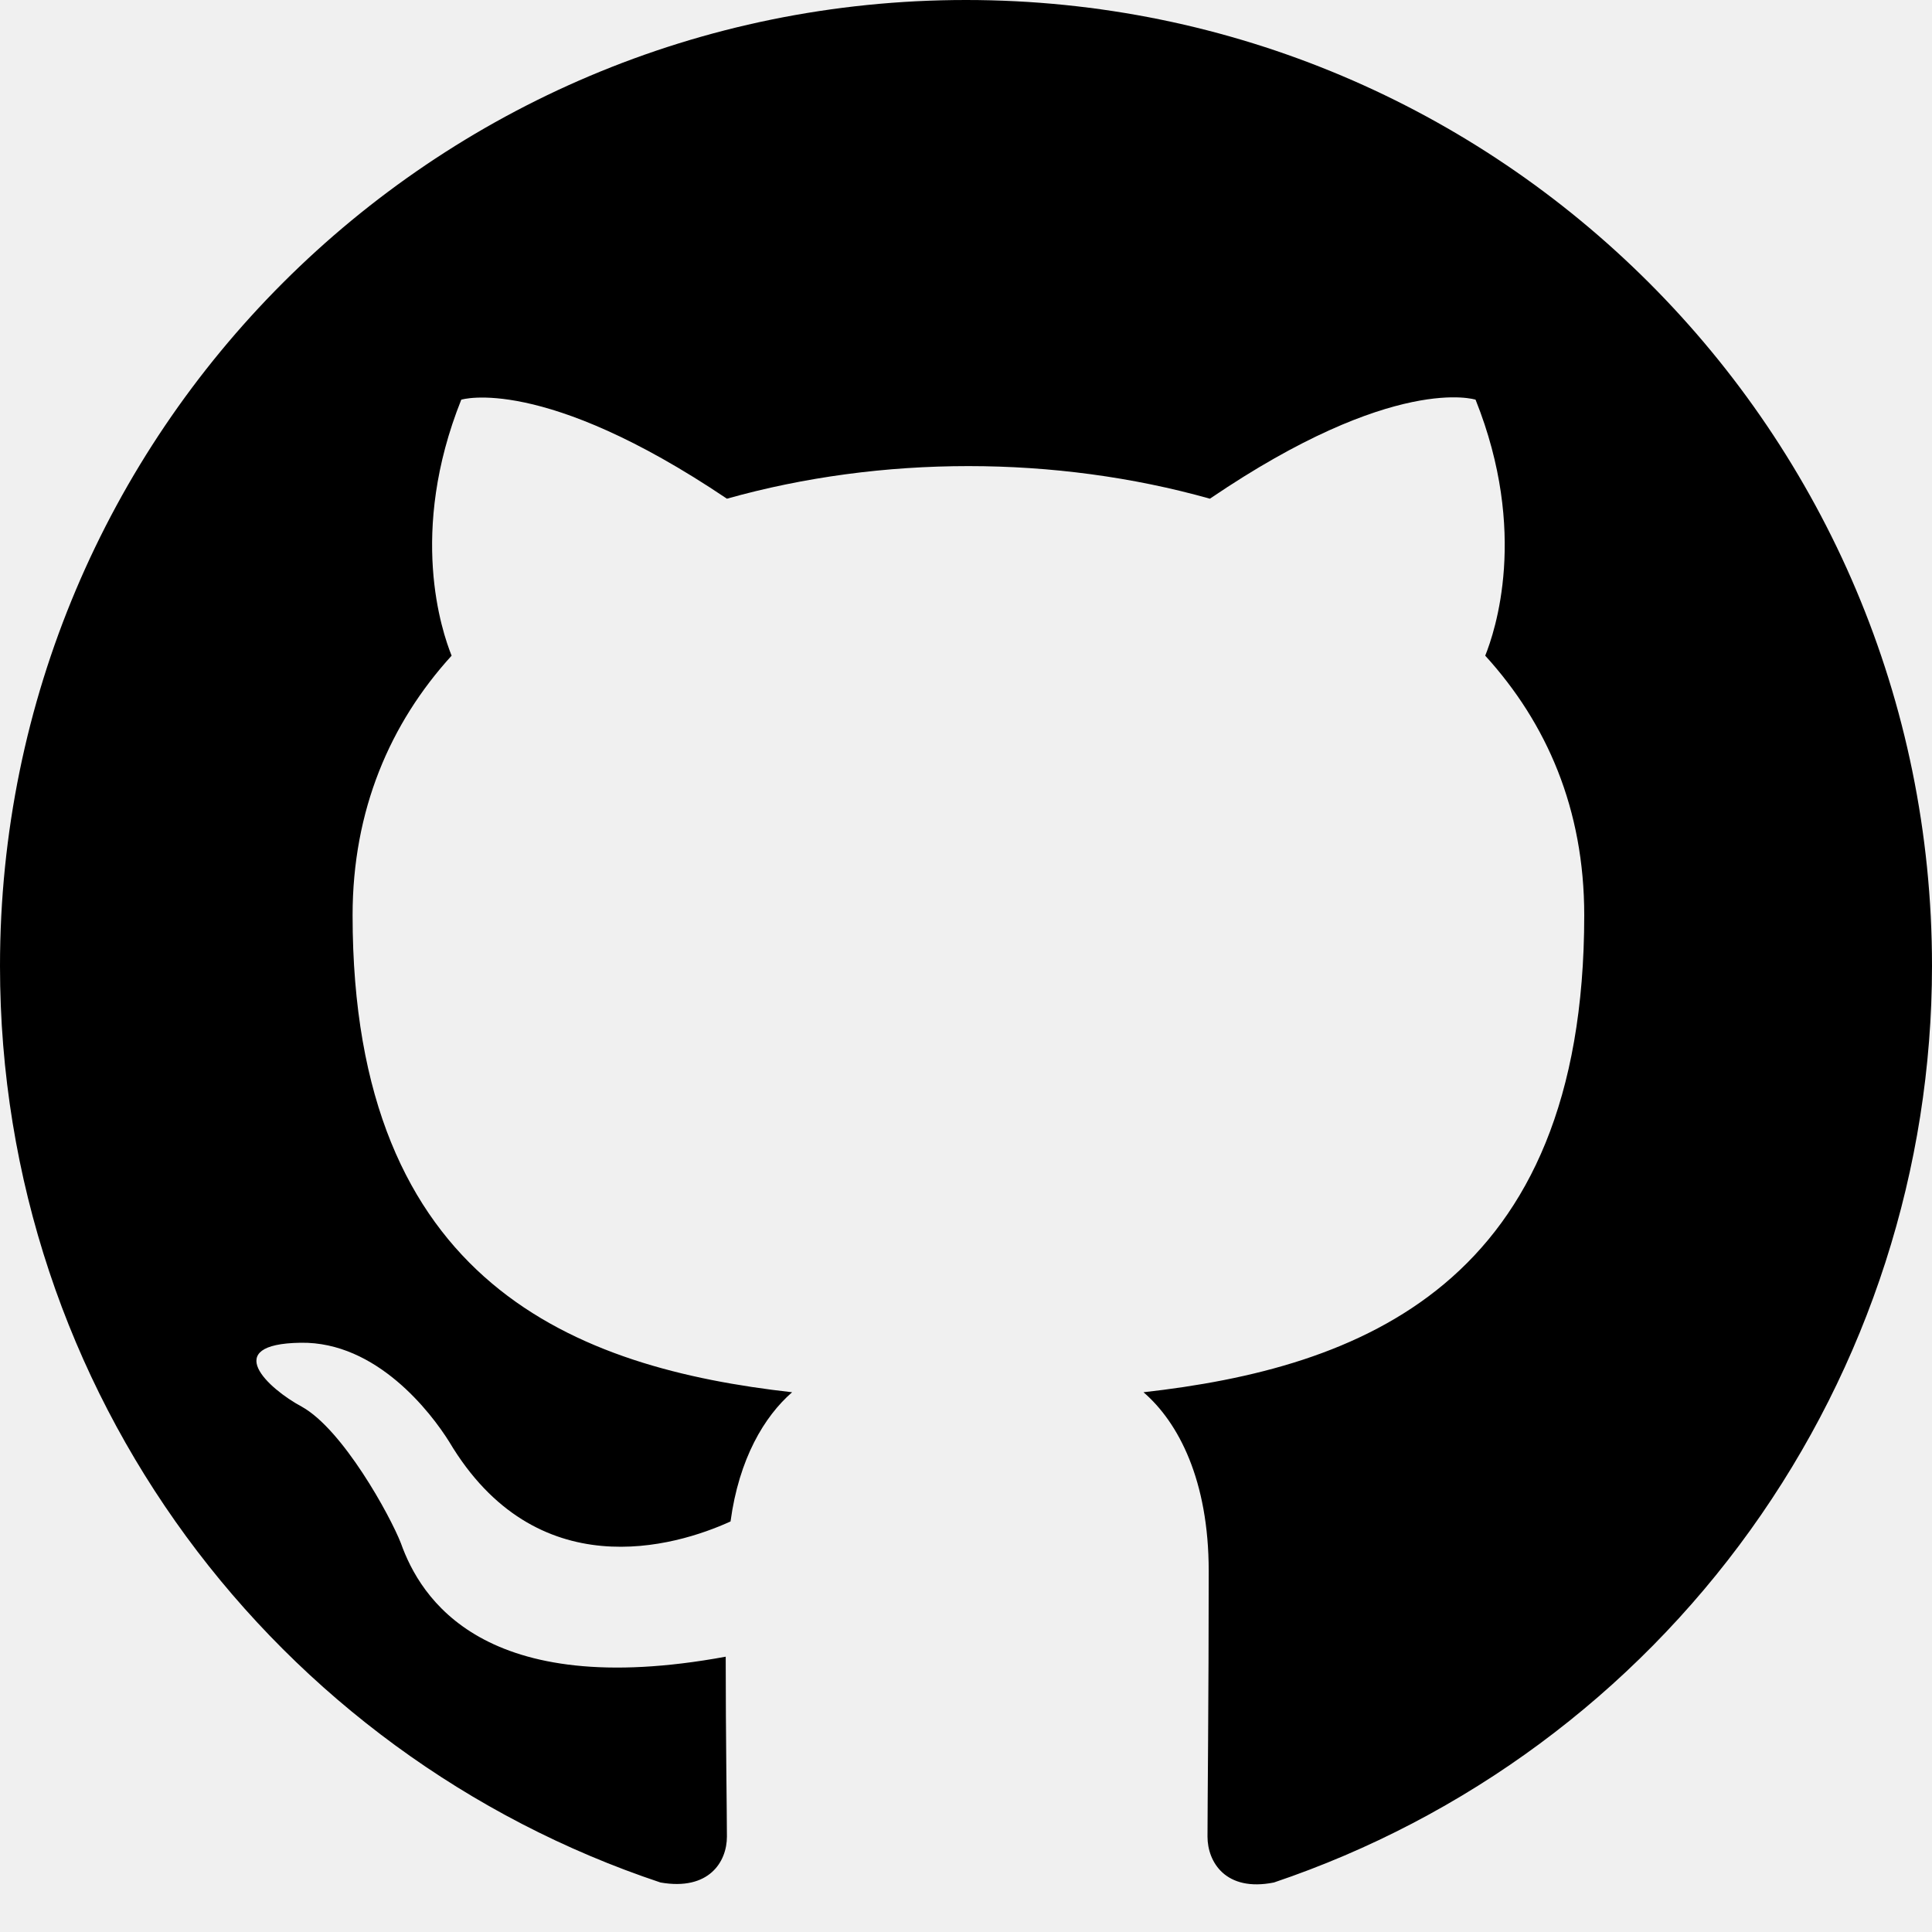
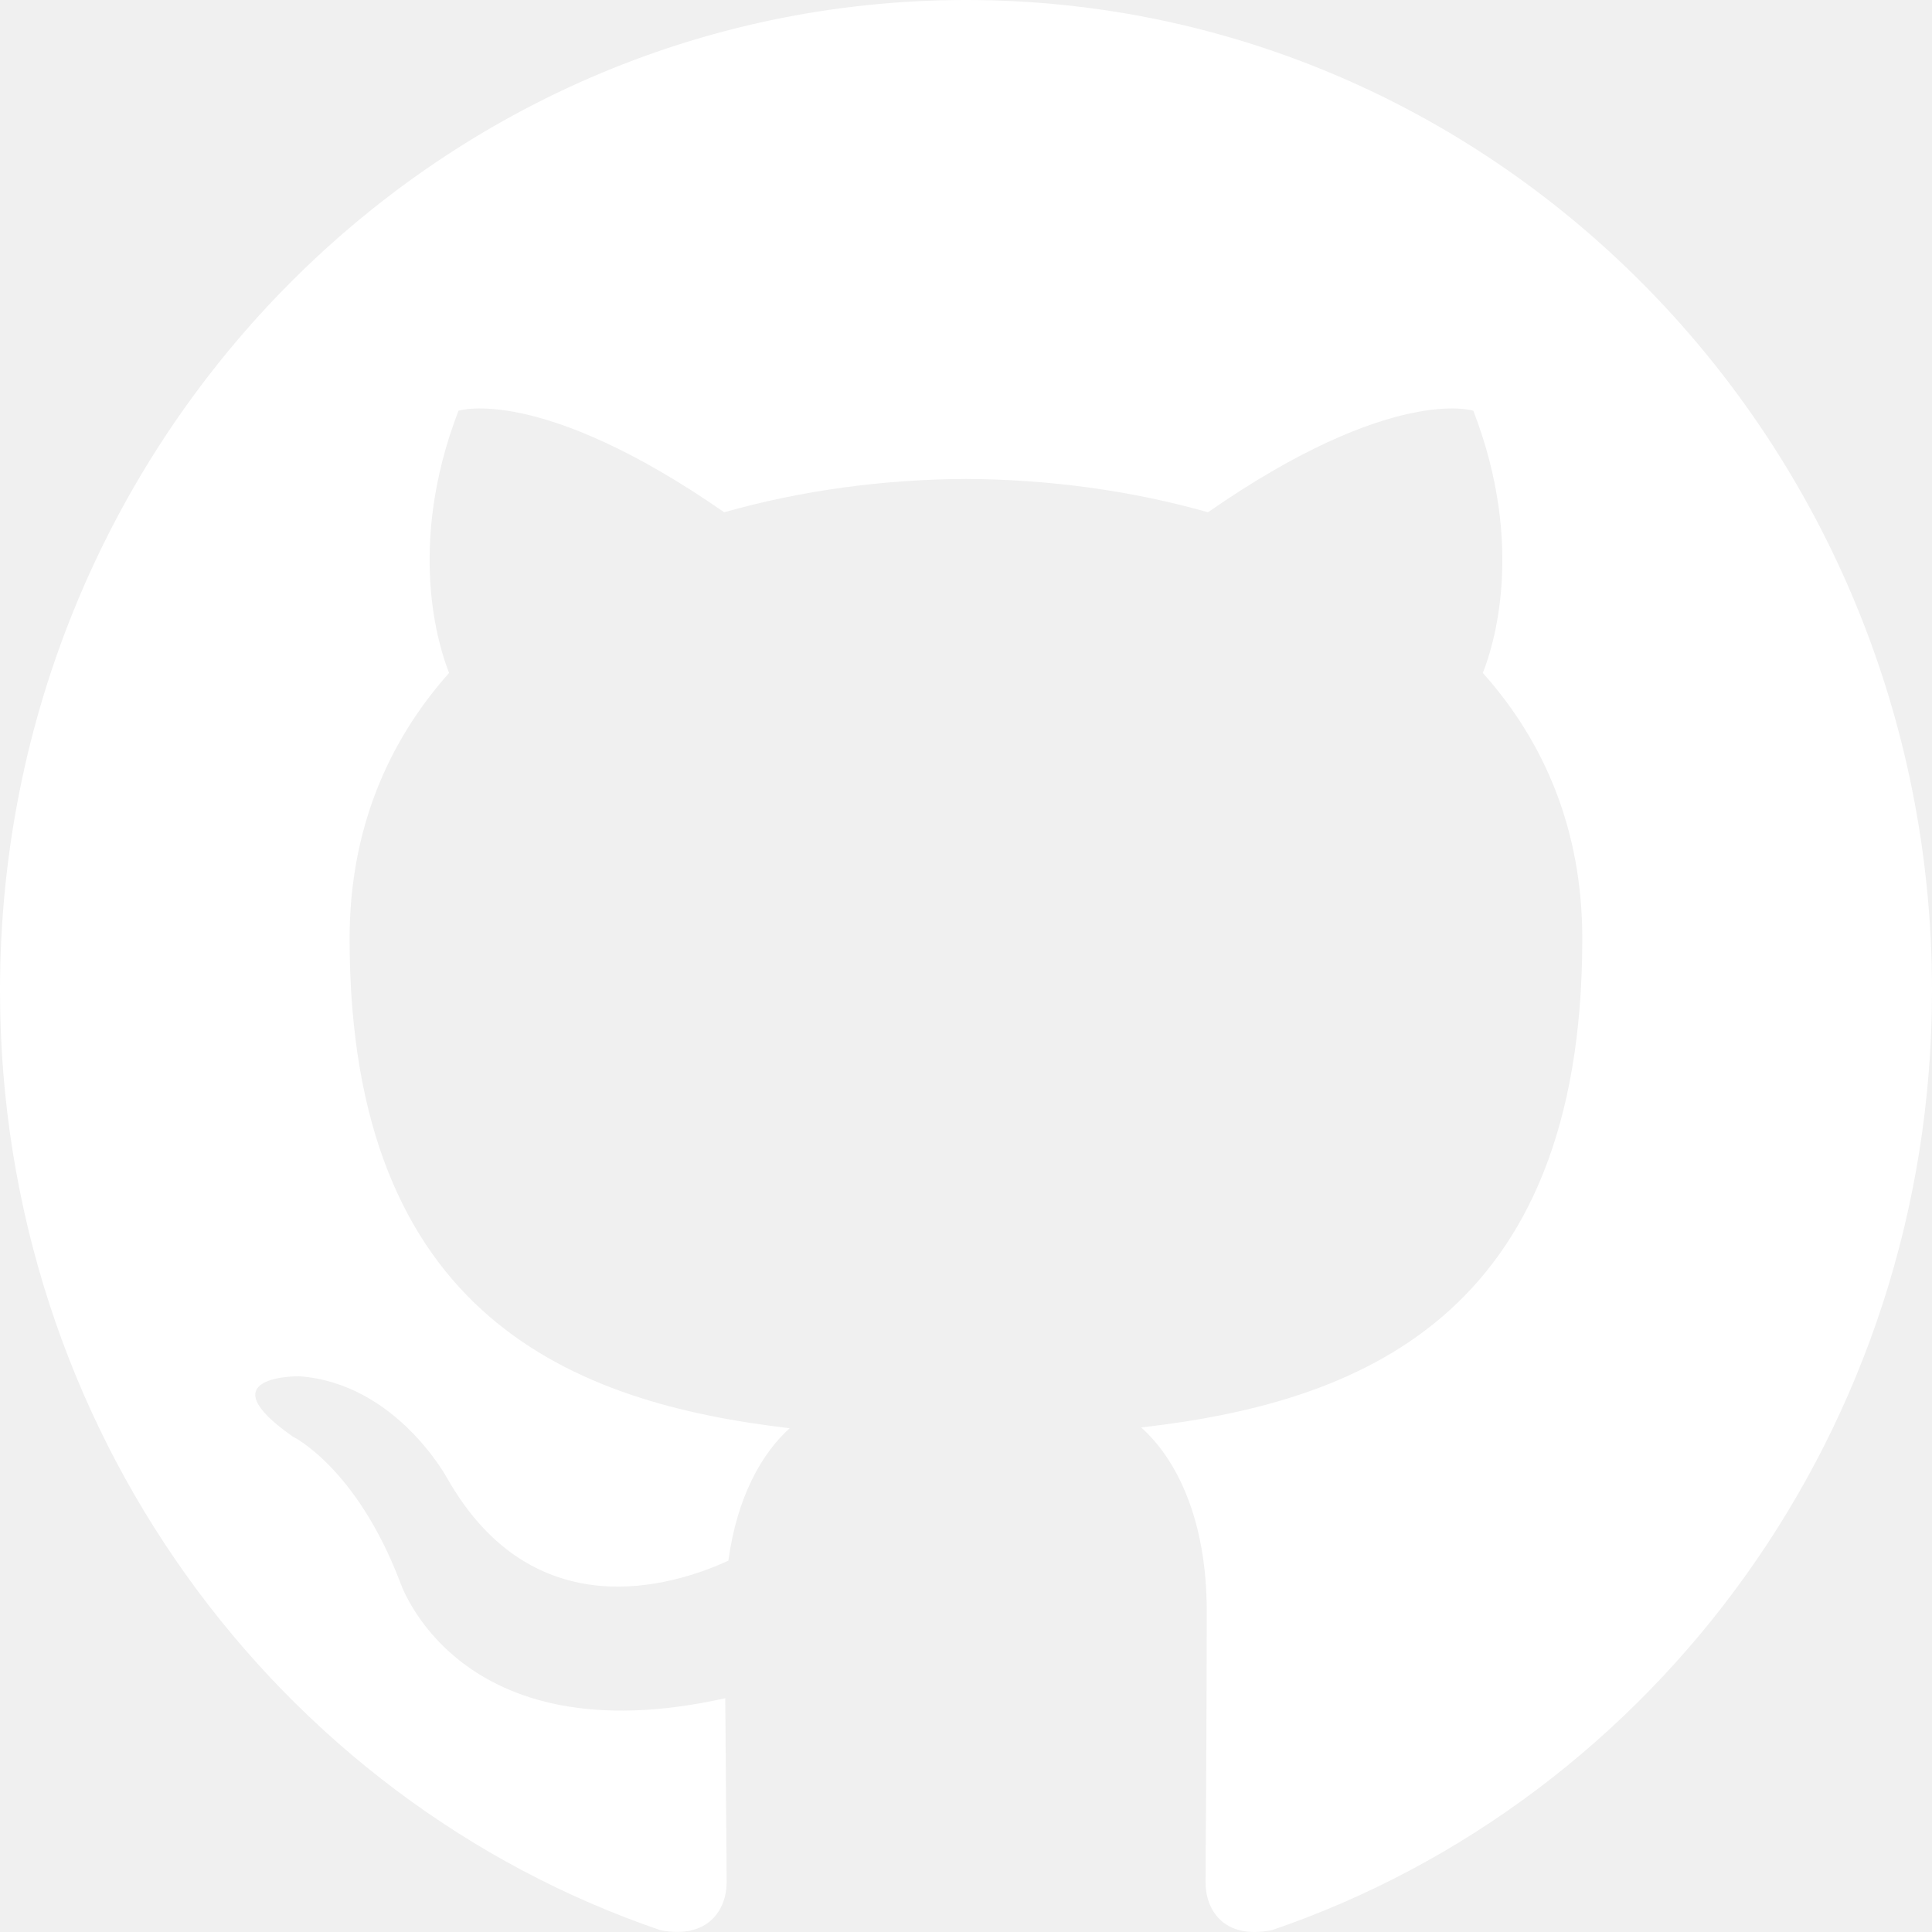
- <svg xmlns="http://www.w3.org/2000/svg" width="800px" height="800px" viewBox="0 0 24 24" fill="none">
-   <path fill-rule="evenodd" clip-rule="evenodd" d="M12 0C5.37 0 0 5.37 0 12C0 17.31 3.435 21.795 8.205 23.385C8.805 23.49 9.03 23.13 9.03 22.815C9.03 22.53 9.015 21.585 9.015 20.58C6 21.135 5.22 19.845 4.98 19.17C4.845 18.825 4.26 17.76 3.75 17.475C3.33 17.25 2.73 16.695 3.735 16.68C4.68 16.665 5.355 17.55 5.58 17.91C6.66 19.725 8.385 19.215 9.075 18.9C9.18 18.12 9.495 17.595 9.84 17.295C7.17 16.995 4.38 15.96 4.38 11.37C4.38 10.065 4.845 8.985 5.61 8.145C5.49 7.845 5.07 6.615 5.73 4.965C5.73 4.965 6.735 4.65 9.03 6.195C9.99 5.925 11.01 5.79 12.03 5.79C13.05 5.79 14.07 5.925 15.03 6.195C17.325 4.635 18.33 4.965 18.33 4.965C18.99 6.615 18.57 7.845 18.45 8.145C19.215 8.985 19.68 10.05 19.68 11.37C19.68 15.975 16.875 16.995 14.205 17.295C14.64 17.67 15.015 18.39 15.015 19.515C15.015 21.12 15 22.41 15 22.815C15 23.13 15.225 23.505 15.825 23.385C18.207 22.581 20.277 21.05 21.744 19.007C23.21 16.965 23.999 14.514 24 12C24 5.37 18.63 0 12 0Z" fill="#000000" />
+ <svg xmlns="http://www.w3.org/2000/svg" width="800px" height="800px" viewBox="0 0 20 20" version="1.1" fill="#ffffff">
+   <g id="SVGRepo_bgCarrier" stroke-width="0" />
+   <g id="SVGRepo_tracerCarrier" stroke-linecap="round" stroke-linejoin="round" />
+   <g id="SVGRepo_iconCarrier">
+     <defs> </defs>
+     <g id="Page-1" stroke="none" stroke-width="1" fill="none" fill-rule="evenodd">
+       <g id="Dribbble-Light-Preview" transform="translate(-140, -7559)" fill="#ffffff">
+         <g id="icons" transform="translate(56, 160)">
+           <path d="M94,7399 C99.523,7399 104,7403.59 104,7409.253 C104,7413.782 101.138,7417.624 97.167,7418.981 C96.66,7419.082 96.48,7418.762 96.48,7418.489 C96.48,7418.151 96.492,7417.047 96.492,7415.675 C96.492,7414.719 96.172,7414.095 95.813,7413.777 C98.04,7413.523 100.38,7412.656 100.38,7408.718 C100.38,7407.598 99.992,7406.684 99.35,7405.966 C99.454,7405.707 99.797,7404.664 99.252,7403.252 C99.252,7403.252 98.414,7402.977 96.505,7404.303 C95.706,7404.076 94.85,7403.962 94,7403.958 C93.15,7403.962 92.295,7404.076 91.497,7404.303 C89.586,7402.977 88.746,7403.252 88.746,7403.252 C88.203,7404.664 88.546,7405.707 88.649,7405.966 C88.01,7406.684 87.619,7407.598 87.619,7408.718 C87.619,7412.646 89.954,7413.526 92.175,7413.785 C91.889,7414.041 91.63,7414.493 91.54,7415.156 C90.97,7415.418 89.522,7415.871 88.63,7414.304 C88.63,7414.304 88.101,7413.319 87.097,7413.247 C87.097,7413.247 86.122,7413.234 87.029,7413.87 C87.029,7413.87 87.684,7414.185 88.139,7415.37 C88.139,7415.37 88.726,7417.2 91.508,7416.58 C91.513,7417.437 91.522,7418.245 91.522,7418.489 C91.522,7418.76 91.338,7419.077 90.839,7418.982 C86.865,7417.627 84,7413.783 84,7409.253 C84,7403.59 88.478,7399 94,7399" id="github-[#142]"> </path>
+         </g>
+       </g>
+     </g>
+   </g>
</svg>
